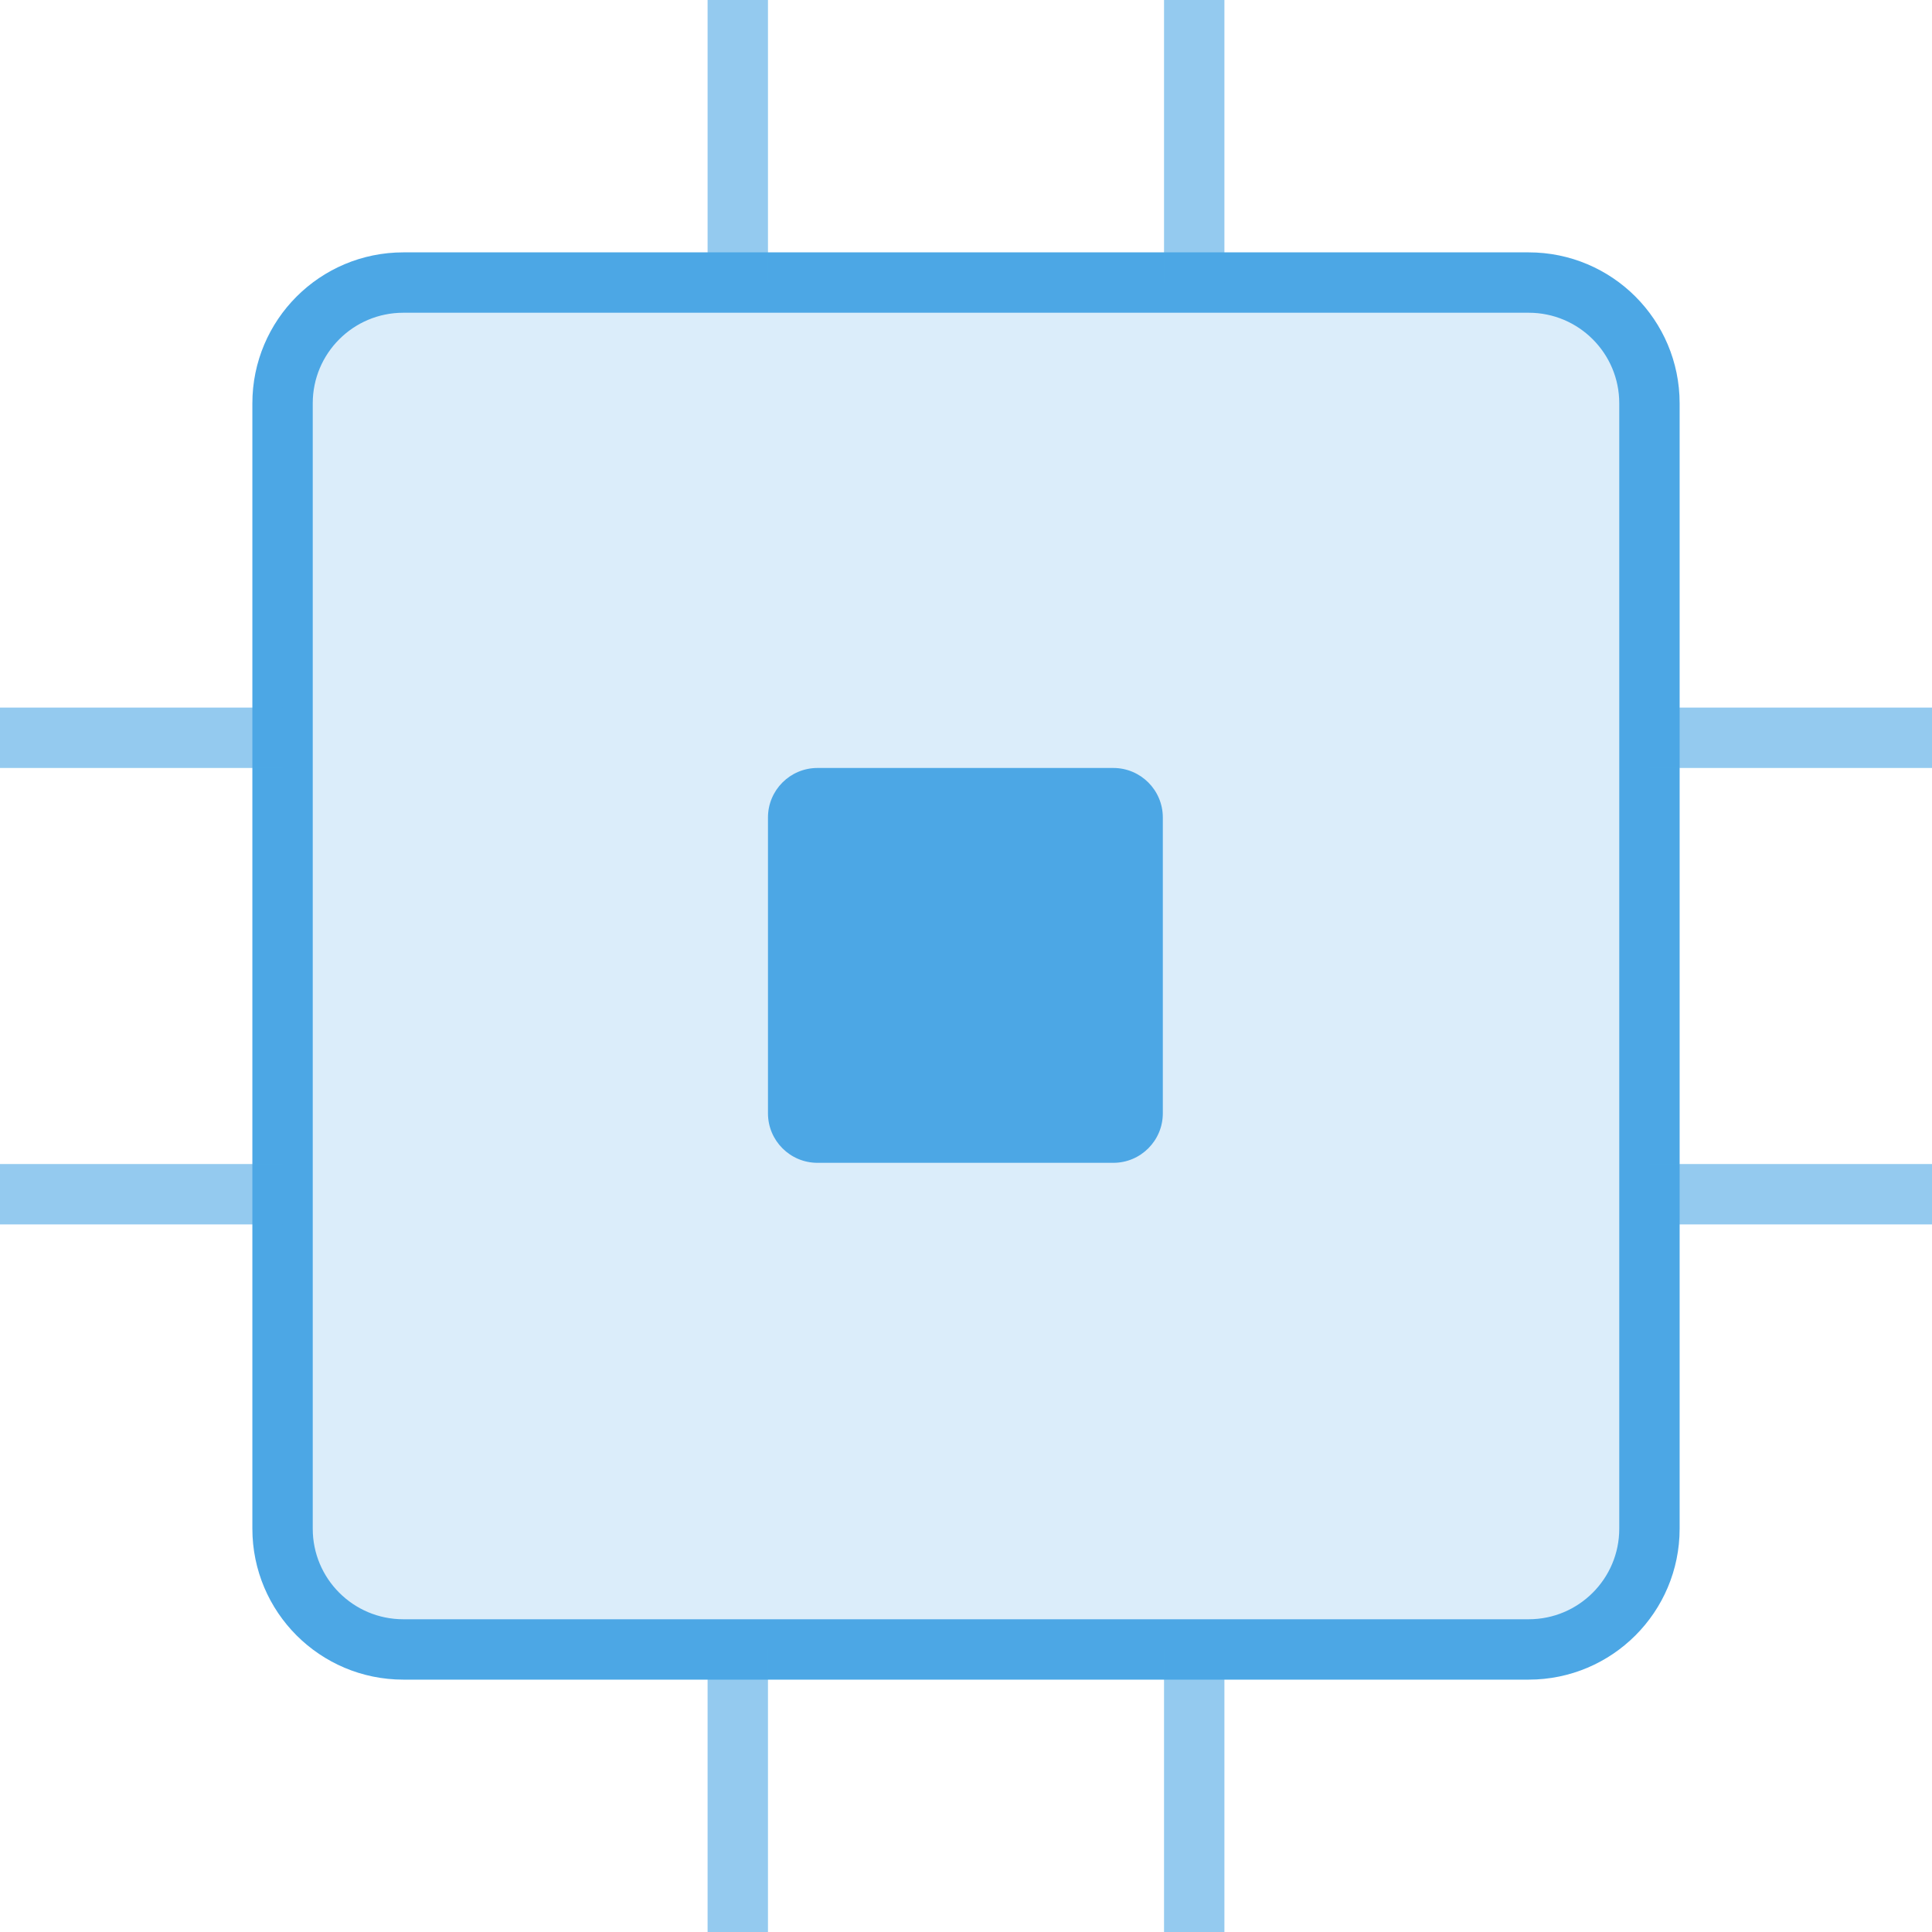
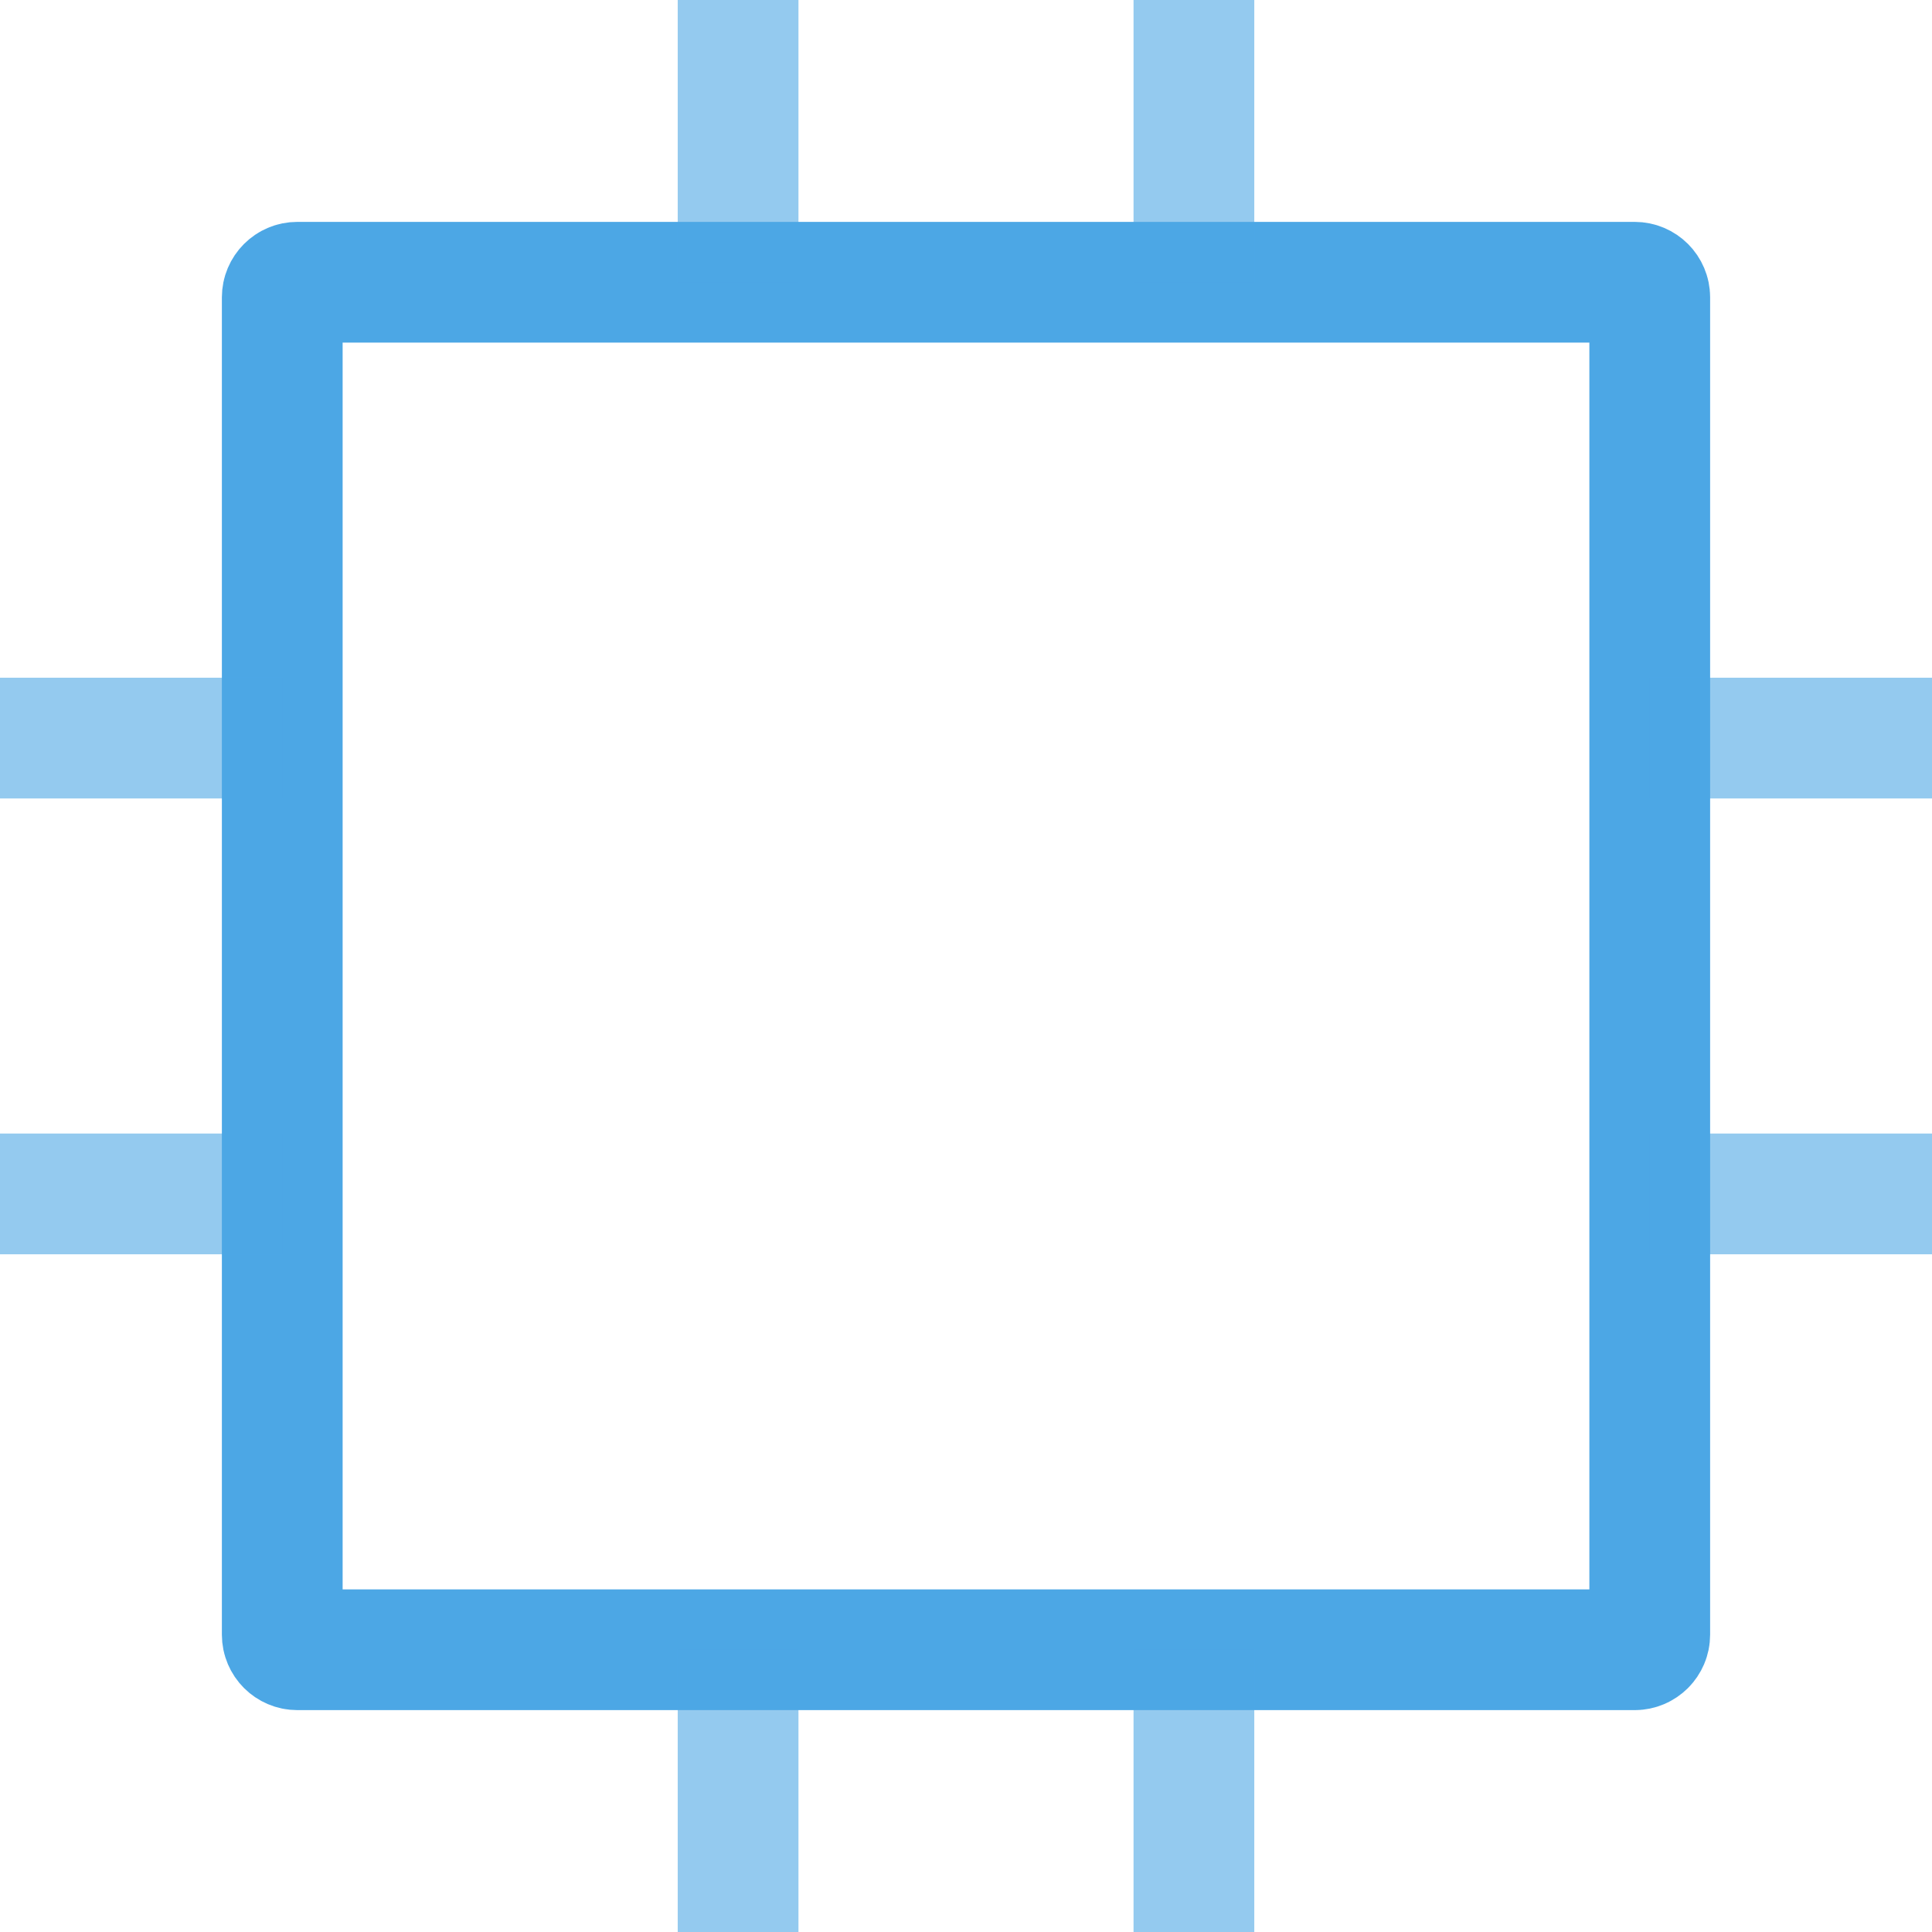
- <svg xmlns="http://www.w3.org/2000/svg" viewBox="0 0 16 16" width="256" height="256">
+ <svg xmlns="http://www.w3.org/2000/svg" viewBox="0 0 128 128" width="128" height="128">
  <defs>
    <style>
-             .cls-3{fill:none;stroke:#4ca7e5;stroke-miterlimit:10;stroke-width:.5px;opacity:.6}
+         .cls-1 {
+             fill: #4ca7e5;
+         }
+ 
+         .cls-1, .cls-3 {
+             opacity: 0.6;
+         }
+ 
+         .cls-2, .cls-3 {
+             fill: none;
+             stroke: #4ca7e5;
+             stroke-miterlimit: 10;
+             stroke-width: 8px;
+         }
        </style>
  </defs>
  <g>
-     <rect x="2.34" y="2.34" width="11.32" height="11.32" rx="1" opacity=".2" fill="#4ca7e5" />
-     <rect x="2.34" y="2.34" width="11.32" height="11.32" rx="1" fill="none" stroke="#4ca7e5" stroke-miterlimit="10" stroke-width=".5" />
-     <path class="cls-3" d="M9.89 13.66V16M6.11 13.66V16M9.89 0v2.34M6.11 0v2.34M2.34 9.89H0M2.34 6.11H0M16 9.89h-2.34M16 6.11h-2.34" />
-     <rect x="6.36" y="6.36" width="3.27" height="3.27" rx=".41" fill="#4ca7e5" />
+     <rect class="cls-2" x="18.7" y="18.7" width="90.6" height="90.6" rx="1" />
+     <line class="cls-3" x1="79.1" y1="109.3" x2="79.1" y2="128" />
+     <line class="cls-3" x1="48.9" y1="109.3" x2="48.9" y2="128" />
+     <line class="cls-3" x1="79.1" x2="79.1" y2="18.7" />
+     <line class="cls-3" x1="48.9" x2="48.9" y2="18.7" />
+     <line class="cls-3" x1="18.7" y1="79.1" y2="79.1" />
+     <line class="cls-3" x1="18.7" y1="48.9" y2="48.9" />
+     <line class="cls-3" x1="128" y1="79.1" x2="109.3" y2="79.1" />
+     <line class="cls-3" x1="128" y1="48.9" x2="109.3" y2="48.9" />
  </g>
</svg>
